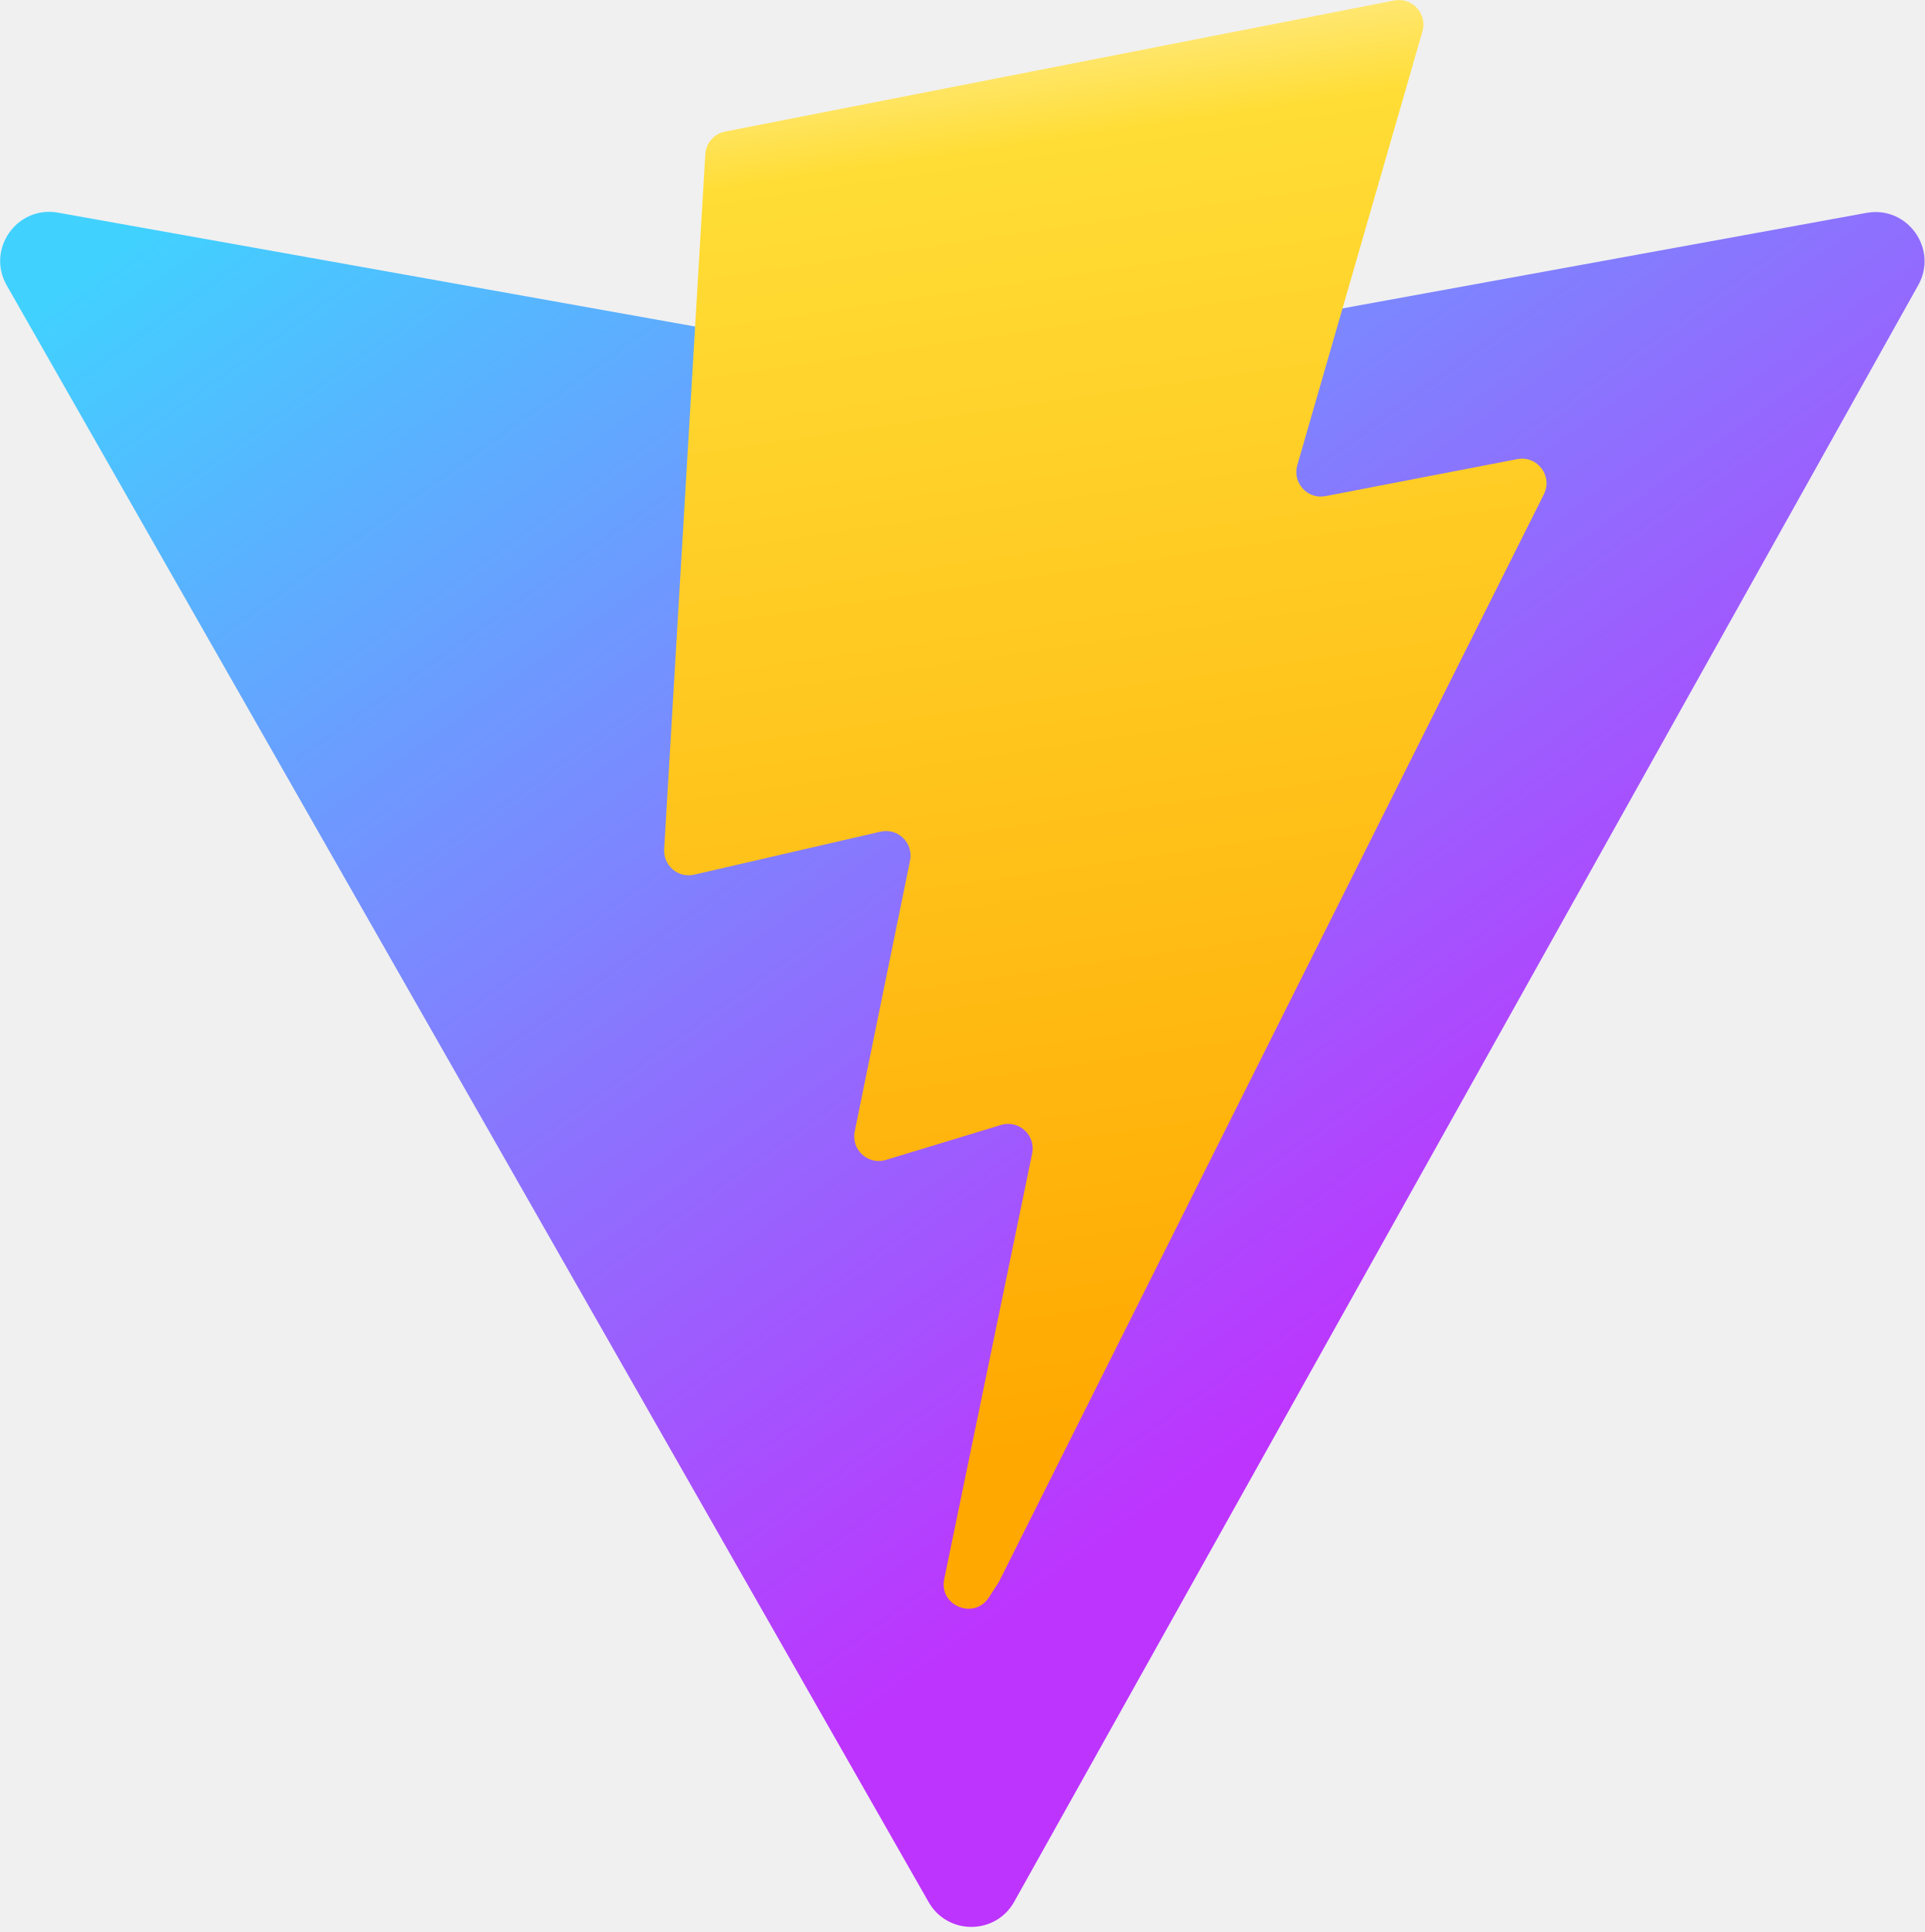
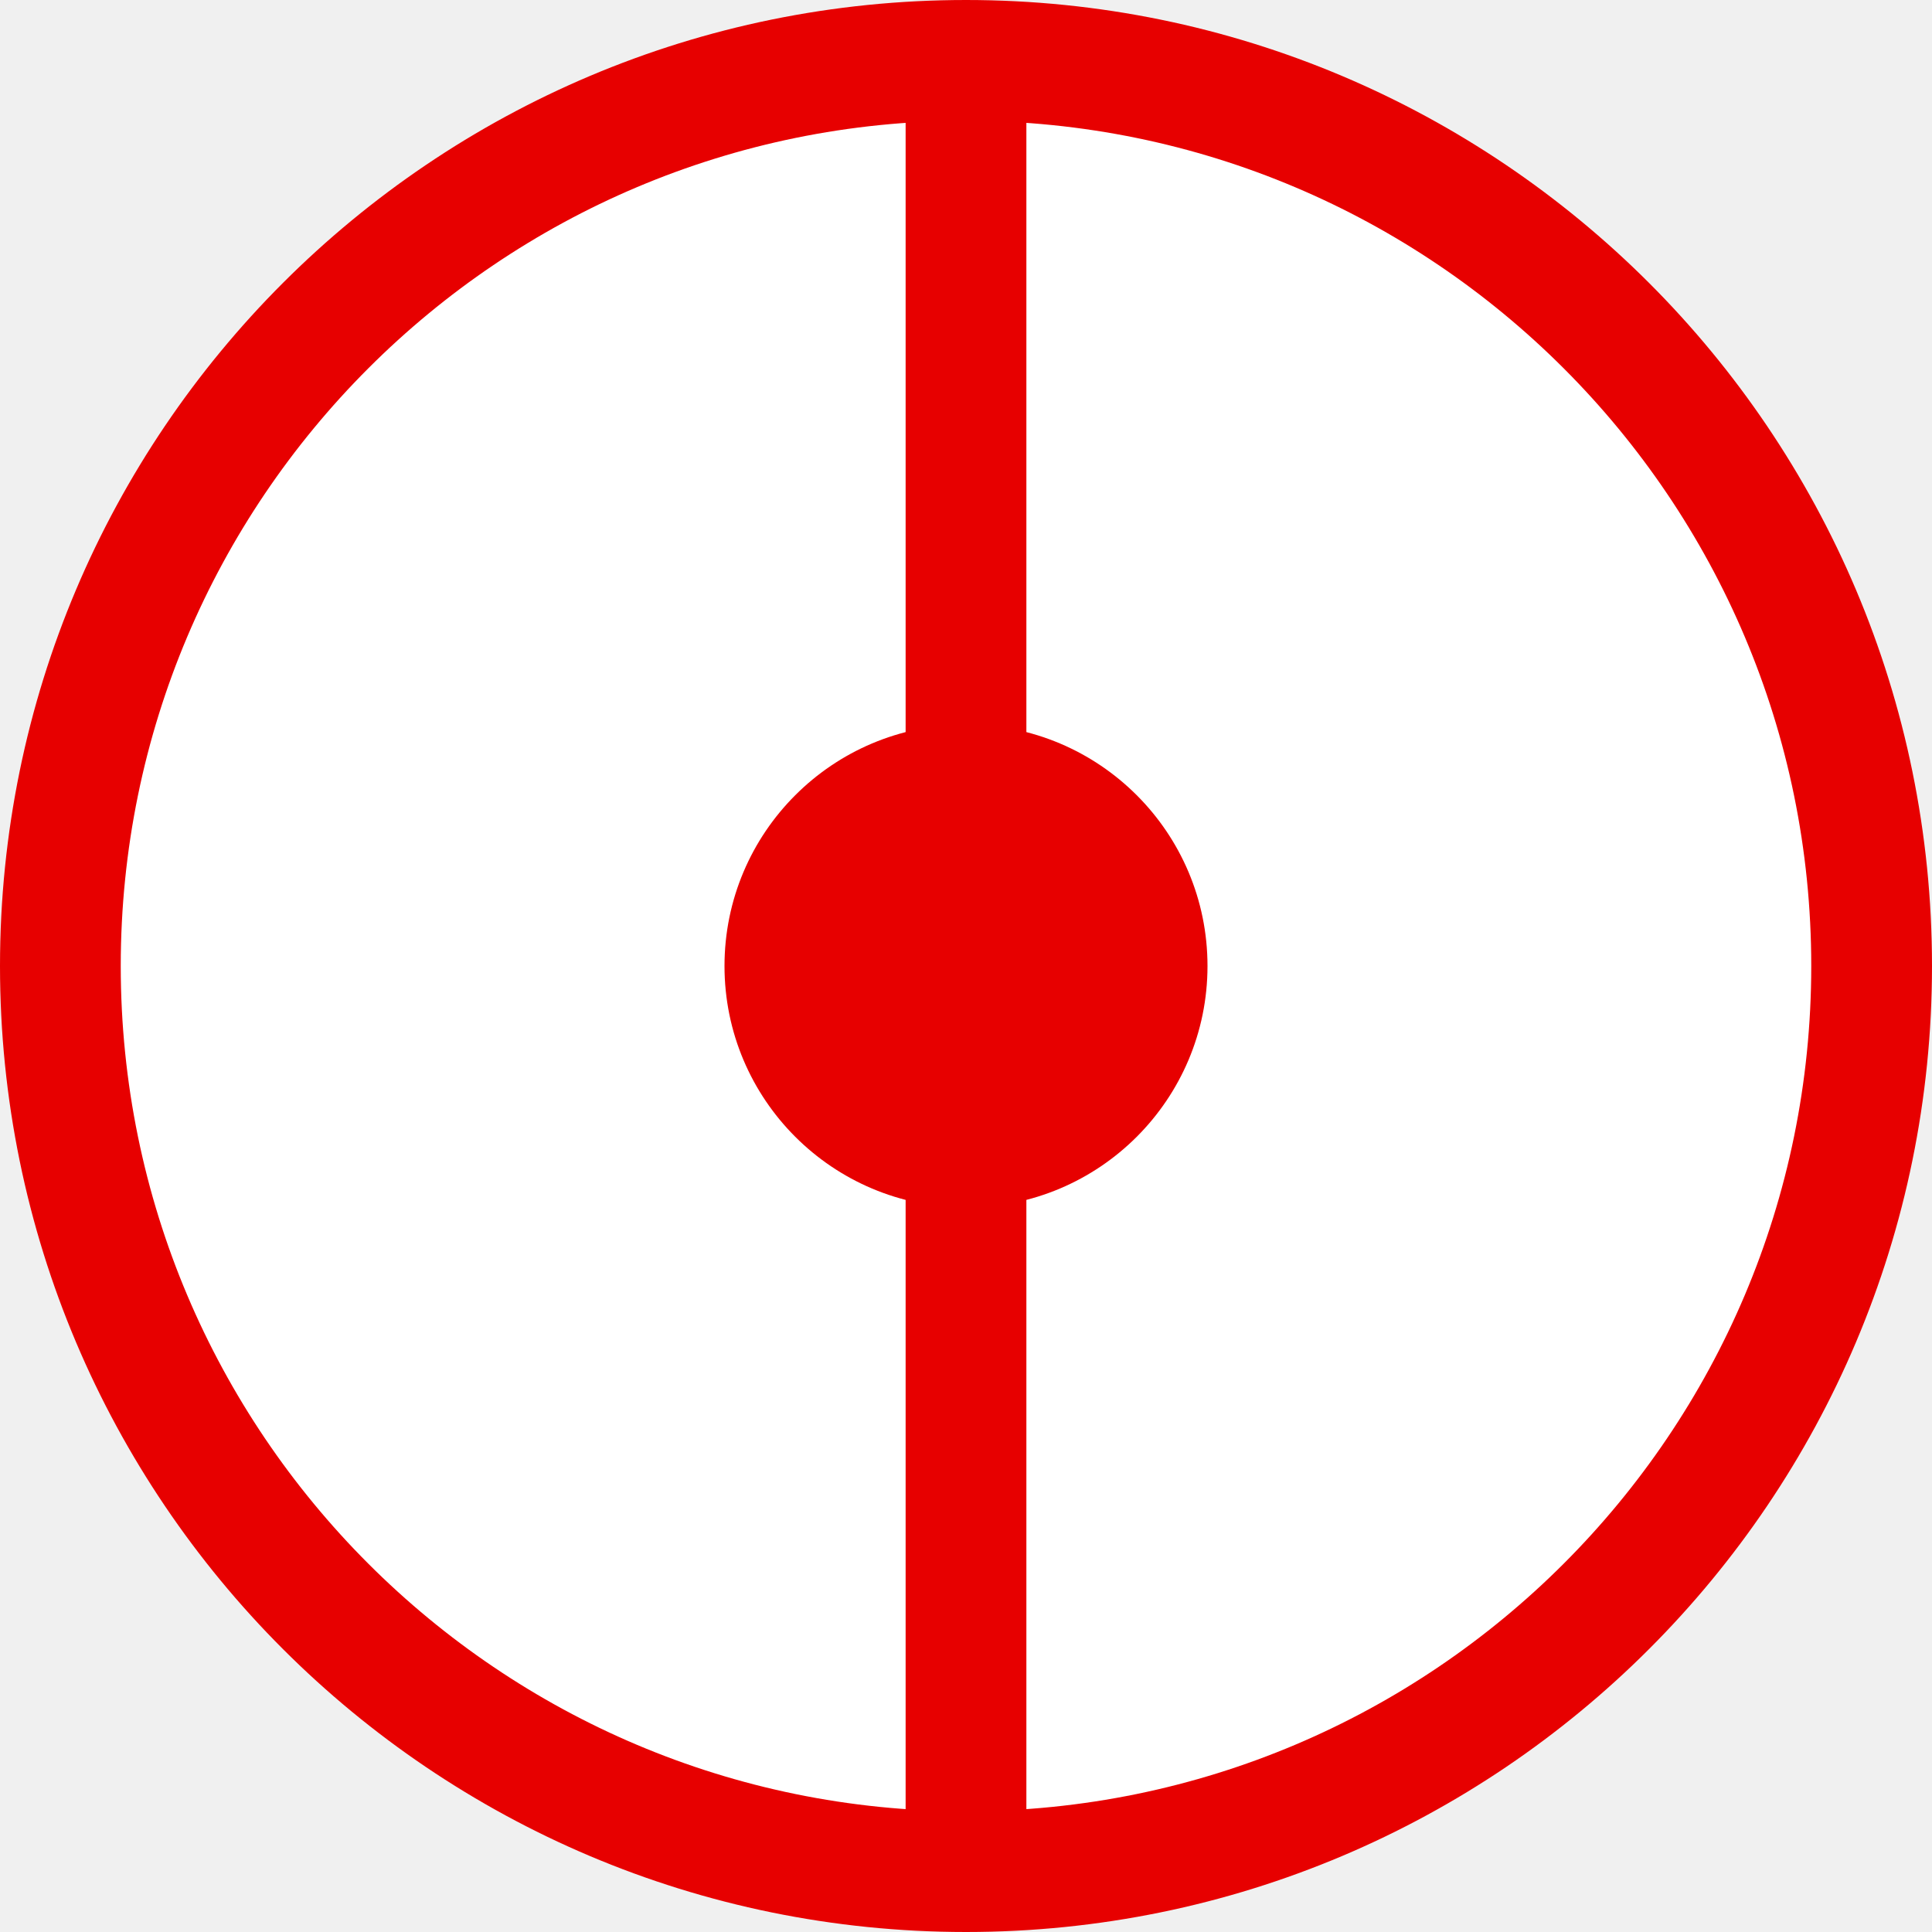
- <svg xmlns="http://www.w3.org/2000/svg" aria-hidden="true" role="img" class="iconify iconify--logos" width="31.88" height="32" preserveAspectRatio="xMidYMid meet" viewBox="0 0 256 257">
-   <defs>
-     <linearGradient id="IconifyId1813088fe1fbc01fb466" x1="-.828%" x2="57.636%" y1="7.652%" y2="78.411%">
-       <stop offset="0%" stop-color="#41D1FF" />
-       <stop offset="100%" stop-color="#BD34FE" />
-     </linearGradient>
-     <linearGradient id="IconifyId1813088fe1fbc01fb467" x1="43.376%" x2="50.316%" y1="2.242%" y2="89.03%">
-       <stop offset="0%" stop-color="#FFEA83" />
-       <stop offset="8.333%" stop-color="#FFDD35" />
-       <stop offset="100%" stop-color="#FFA800" />
-     </linearGradient>
-   </defs>
-   <path fill="url(#IconifyId1813088fe1fbc01fb466)" d="M255.153 37.938L134.897 252.976c-2.483 4.44-8.862 4.466-11.382.048L.875 37.958c-2.746-4.814 1.371-10.646 6.827-9.67l120.385 21.517a6.537 6.537 0 0 0 2.322-.004l117.867-21.483c5.438-.991 9.574 4.796 6.877 9.62Z" />
-   <path fill="url(#IconifyId1813088fe1fbc01fb467)" d="M185.432.063L96.44 17.501a3.268 3.268 0 0 0-2.634 3.014l-5.474 92.456a3.268 3.268 0 0 0 3.997 3.378l24.777-5.718c2.318-.535 4.413 1.507 3.936 3.838l-7.361 36.047c-.495 2.426 1.782 4.5 4.151 3.78l15.304-4.649c2.372-.72 4.652 1.36 4.15 3.788l-11.698 56.621c-.732 3.542 3.979 5.473 5.943 2.437l1.313-2.028l72.516-144.72c1.215-2.423-.88-5.186-3.54-4.672l-25.505 4.922c-2.396.462-4.435-1.77-3.759-4.114l16.646-57.705c.677-2.35-1.37-4.583-3.769-4.113Z" />
+ <svg xmlns="http://www.w3.org/2000/svg" width="32" height="32" viewBox="0 0 32 32" fill="none">
+   <circle cx="16" cy="16" r="15" fill="white" stroke="#E70000" stroke-width="2" />
+   <line x1="16" y1="1" x2="16" y2="31" stroke="#E70000" stroke-width="2" />
+   <circle cx="16" cy="16" r="4" fill="#E70000" />
</svg>
